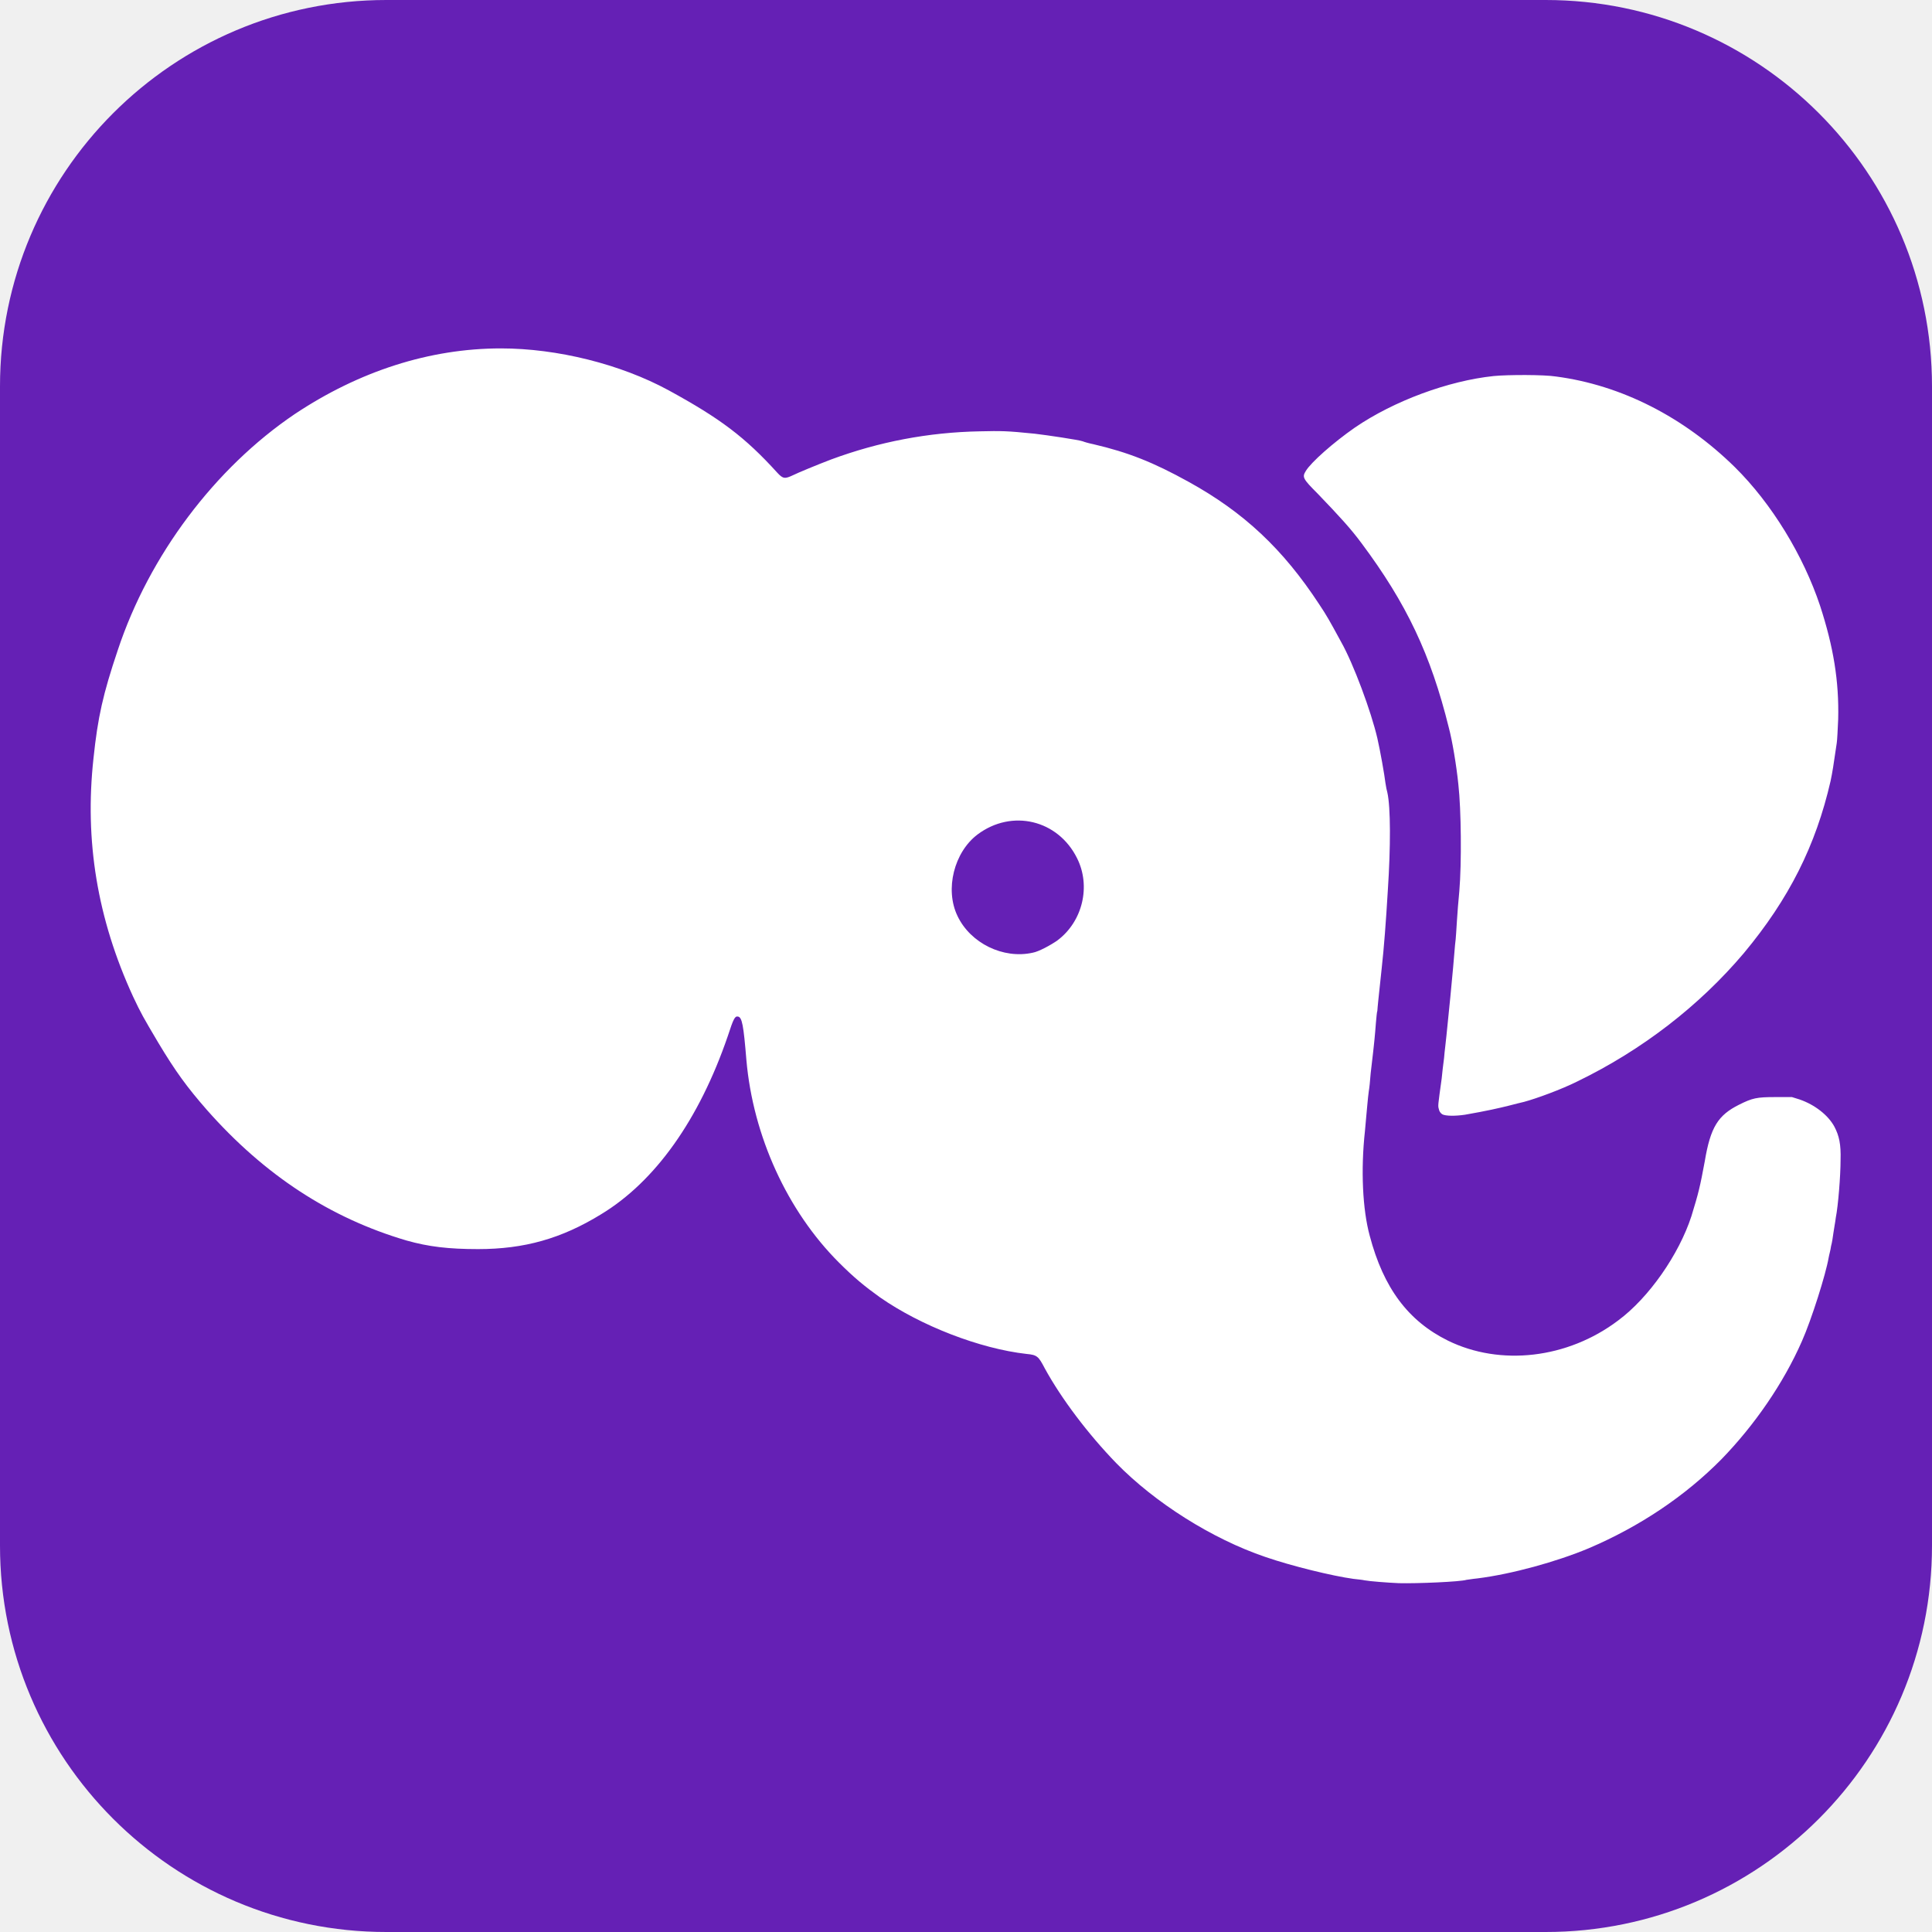
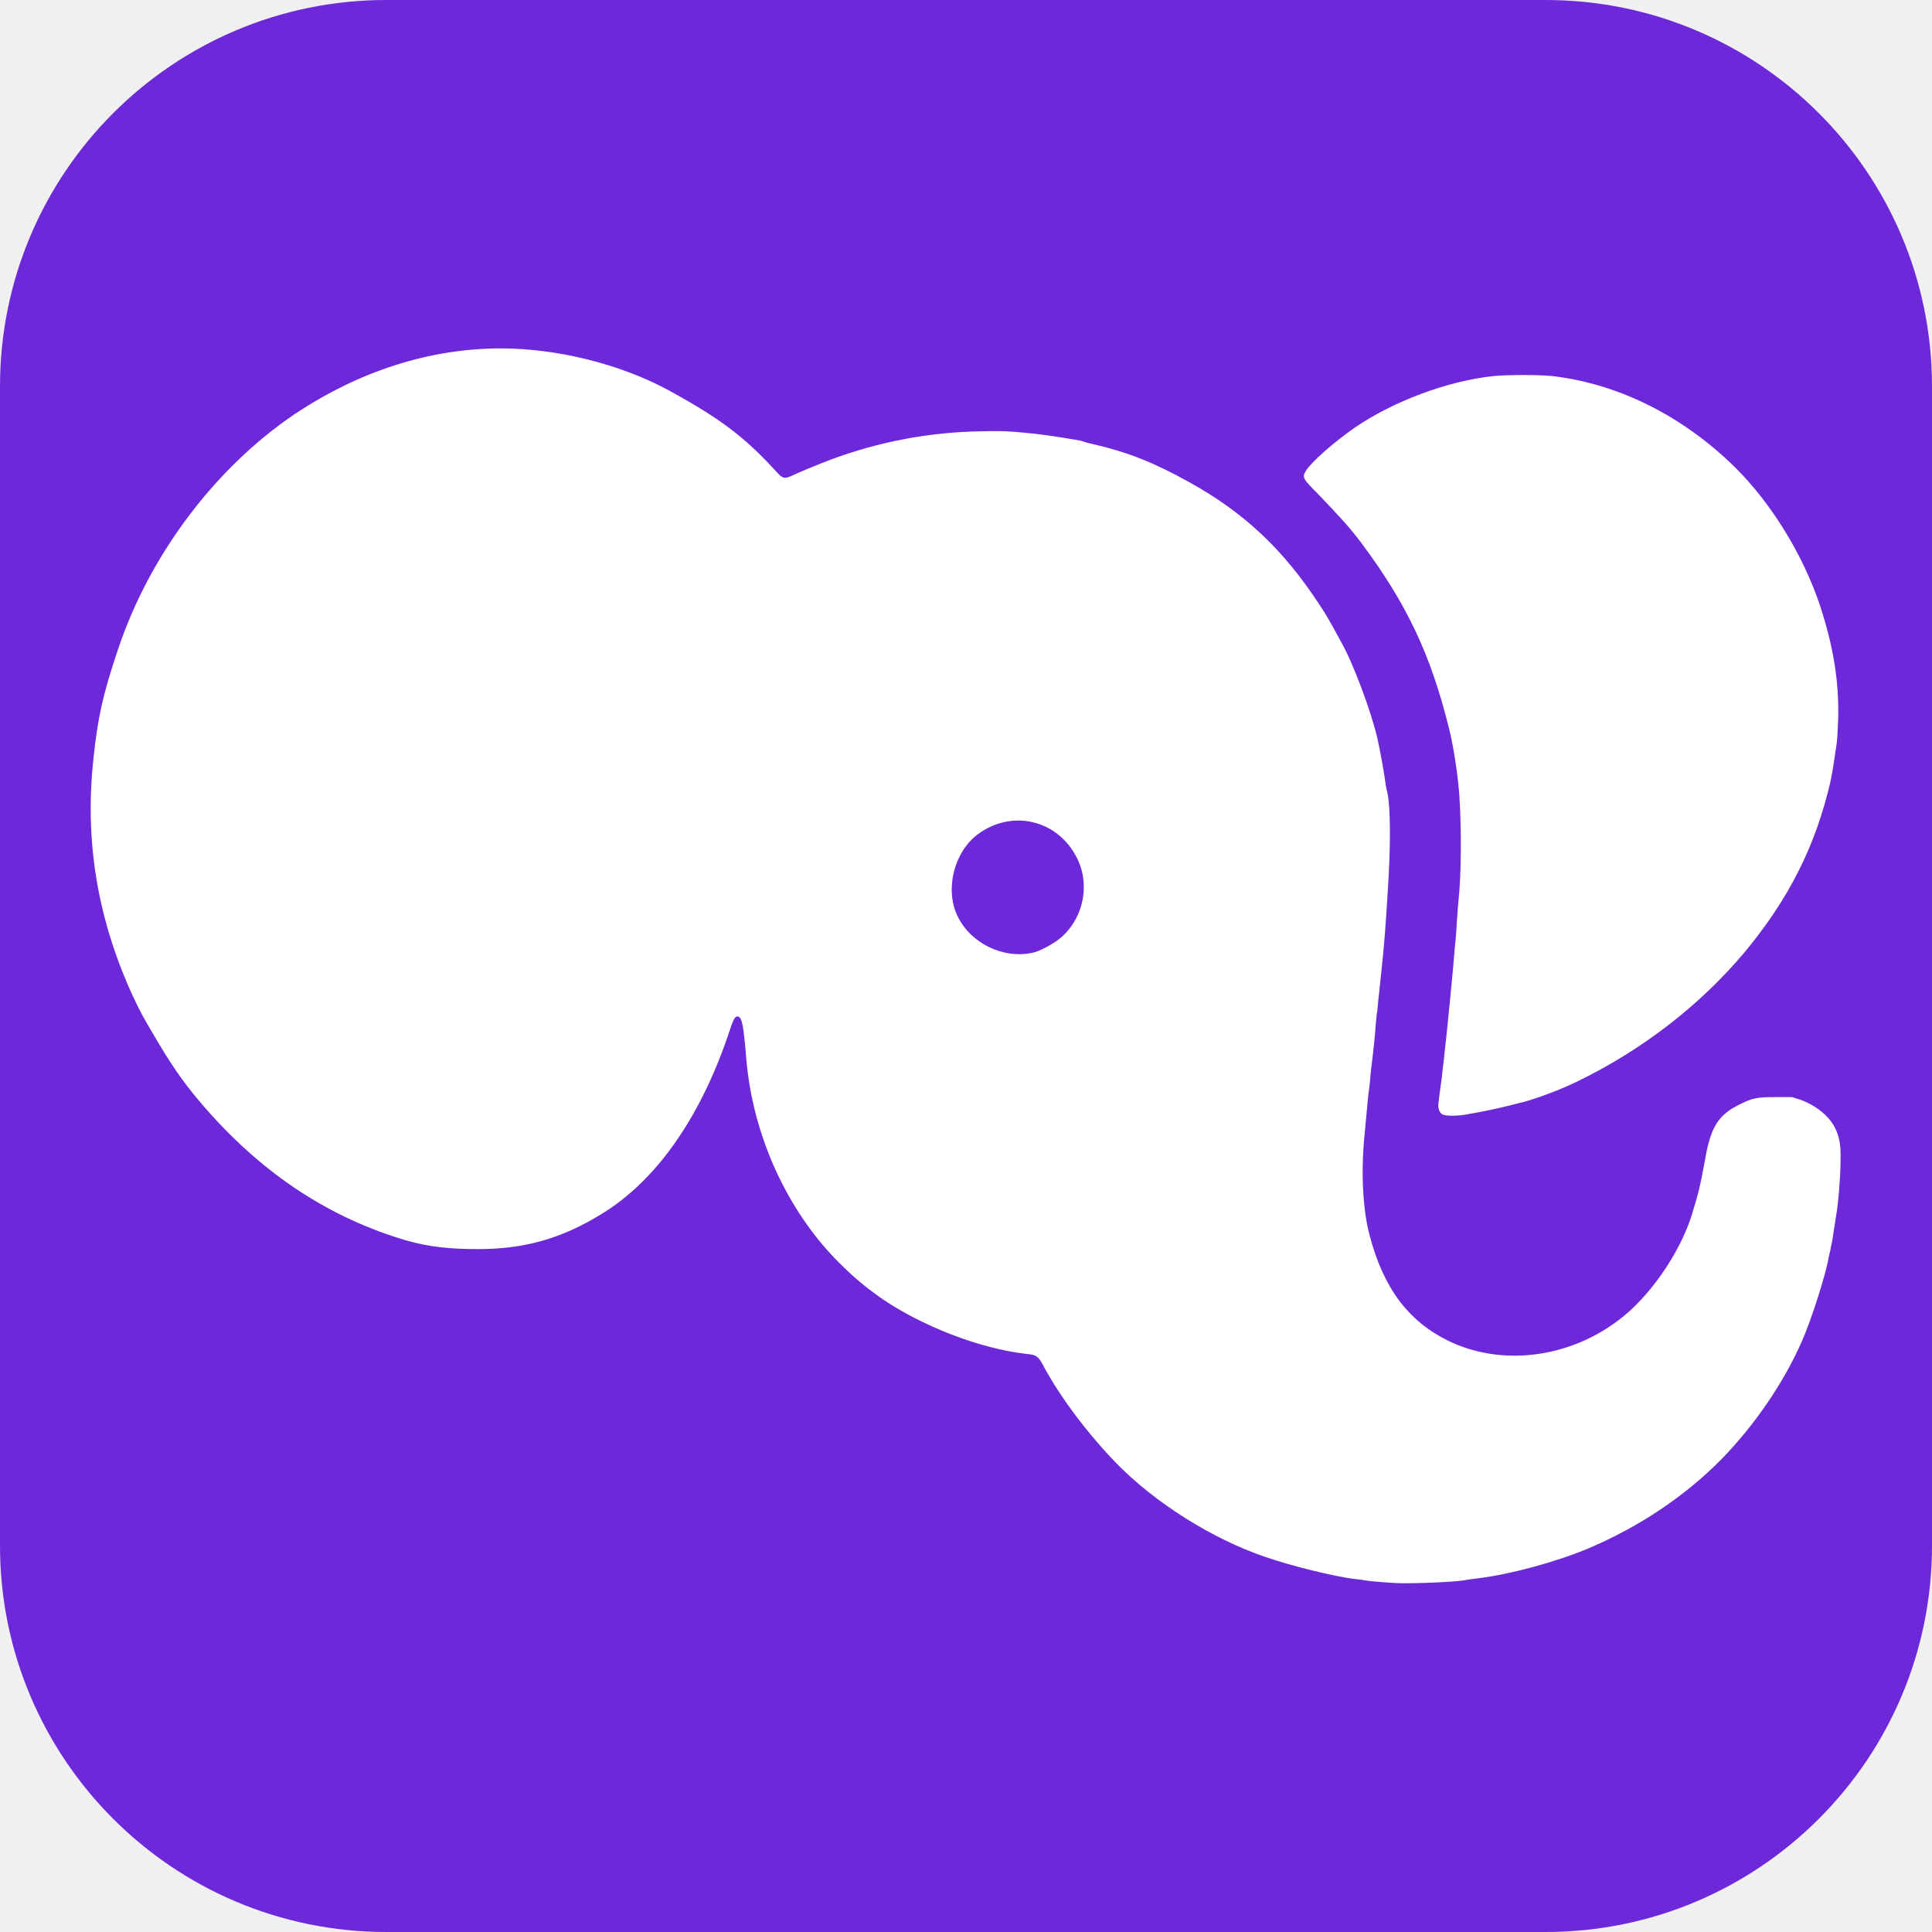
<svg xmlns="http://www.w3.org/2000/svg" viewBox="0 0 300 300" role="img" aria-label="MegaDeal">
-   <rect width="300" height="300" rx="60" fill="#6520B5" />
+   <rect width="300" height="300" rx="60" fill="#6D28D9" />
  <g transform="translate(14.0 54.1) scale(0.74)" fill="#FFFFFF">
    <path fill-rule="evenodd" d="M274.6 259.1C272.3 259 268.4 258.7 267.4 258.5C267 258.4 266 258.3 265.1 258.2C260.7 257.6 252.1 255.5 246.6 253.6C235.4 249.8 223.4 242.2 215.3 233.9C209.4 227.8 203.8 220.4 200.3 214C199 211.5 198.7 211.2 196.5 211C186.7 209.9 174.3 205.1 165.7 199.1C162.5 196.8 160.3 195 157.1 191.8C146.3 181 139.1 165.3 137.7 149.3C137.1 142 136.8 140.3 135.9 140.2C135.3 140.1 135 140.6 133.8 144.3C127.8 161.8 118.6 174.8 107.2 181.7C98.9 186.8 91.1 189 81.4 189C75.2 189 71 188.5 66.4 187.2C50.4 182.5 36.6 173.5 24.5 159.8C20.3 155 17.9 151.7 14.3 145.7C11.1 140.3 10.7 139.6 9 136C1.5 119.7 -1.2 103.3 0.7 86C1.6 77.4 2.7 72.5 5.8 63.3C12.4 43.4 26.2 25.1 42.9 13.8C56.4 4.8 71.2 0 86.2 0C98 0 111.3 3.3 121.4 8.8C132.2 14.7 137.4 18.6 144.2 26.1C145.4 27.4 145.8 27.4 147.5 26.6C148.5 26.1 152.6 24.4 155.5 23.3C165.5 19.6 175.9 17.6 186.7 17.4C191.2 17.3 192.3 17.3 198.2 17.9C200.8 18.2 207.5 19.2 208.3 19.5C208.5 19.6 209.5 19.9 210.5 20.1C217.8 21.8 223.1 23.9 230.5 28C242.1 34.4 250.3 42.1 257.9 53.7C259.5 56.1 260 57 262.5 61.6C265.1 66.2 268.8 76.2 270.1 81.8C270.7 84.4 271.6 89.5 271.8 91.2C271.9 91.9 272.1 92.9 272.2 93.2C272.9 96.3 272.9 104.6 272.3 113.7C271.9 120.4 271.5 125.7 271 130.2C270.7 132.9 270.4 135.9 270.3 136.8C270.2 137.8 270.1 138.8 270.1 139C270 139.2 269.9 140.4 269.8 141.5C269.7 142.6 269.6 144.2 269.5 145C269.4 145.8 269.3 147.1 269.2 147.8C269.1 148.6 268.9 150.5 268.7 152.1C268.6 153.6 268.4 155.4 268.3 155.9C268.2 156.5 268.1 157.7 268 158.7C267.9 159.6 267.7 162.1 267.5 164.2C266.6 172.4 267 180.7 268.5 186.2C271.4 197.2 276.6 204.1 284.9 208.2C295.9 213.6 310 212 320.6 204C327.1 199.2 333.4 190.1 336 182.1C337.5 177.2 337.8 176 338.8 170.6C340 163.4 341.6 160.9 346 158.7C348.8 157.3 349.7 157.1 353.6 157.1L357.1 157.1L358.7 157.6C361.9 158.7 364.7 160.9 366 163.3C367 165.2 367.4 167 367.3 170.3C367.3 173.6 366.8 179.9 366.3 182.4C366.2 183.3 365.9 184.8 365.8 185.6C365.7 186.4 365.5 187.7 365.3 188.4C365.2 189.2 364.9 190.2 364.8 190.8C364.2 194.3 361.2 203.8 359.2 208.3C355.3 217.2 349.2 226 342.3 233.1C334.7 240.8 325.2 247.2 314.4 251.8C307.7 254.6 298.3 257.2 291.1 258.1C290 258.2 289 258.4 288.8 258.4C287.6 258.8 278.5 259.2 274.6 259.1ZM283.7 160.7C283.3 160.4 283.1 160.1 283 159.6C282.8 158.9 282.8 159 283.6 153.2C283.7 152.2 283.9 150.3 284.1 148.9C284.2 147.5 284.5 145.4 284.6 144.2C285.1 139.5 285.8 132.2 286 129.9C286.1 128.6 286.3 126.5 286.4 125.2C286.6 123.8 286.7 121.5 286.8 120.1C286.9 118.6 287.1 115.8 287.3 113.9C287.8 108 287.7 96.8 287.1 91.5C286.7 87.5 285.8 82.2 285.1 79.6C281.3 64.2 276.2 53.5 266.8 40.9C264.5 37.8 262.3 35.4 257.6 30.5C254.4 27.3 254.3 27 255.1 25.7C256.2 23.9 260.8 19.8 265.4 16.6C273.6 11 285 6.8 294.5 5.8C297.6 5.5 305.1 5.5 307.6 5.9C321.3 7.7 334.4 14.4 345.1 24.9C352.9 32.6 359.5 43.5 363 54C365.8 62.6 367 69.8 366.8 77.8C366.7 80 366.6 82.2 366.5 82.8C365.8 87.6 365.6 88.9 365.2 90.8C362.1 104.3 356.5 115.5 347 126.9C337.7 137.9 325.7 147.2 312.1 153.8C308.7 155.5 303.5 157.4 300.9 158.1C300.4 158.2 298.9 158.6 297.7 158.9C295.7 159.4 293.1 160 288.5 160.8C286.5 161.1 284.4 161.1 283.7 160.7ZM197.8 126.8C199 126.6 201.6 125.2 203 124.2C208.3 120.2 210 112.8 207.1 107C203.1 98.9 193.4 96.6 186.2 102C181.3 105.7 179.3 113.5 182 119.1C184.7 124.8 191.6 128.2 197.8 126.8Z" />
  </g>
</svg>
